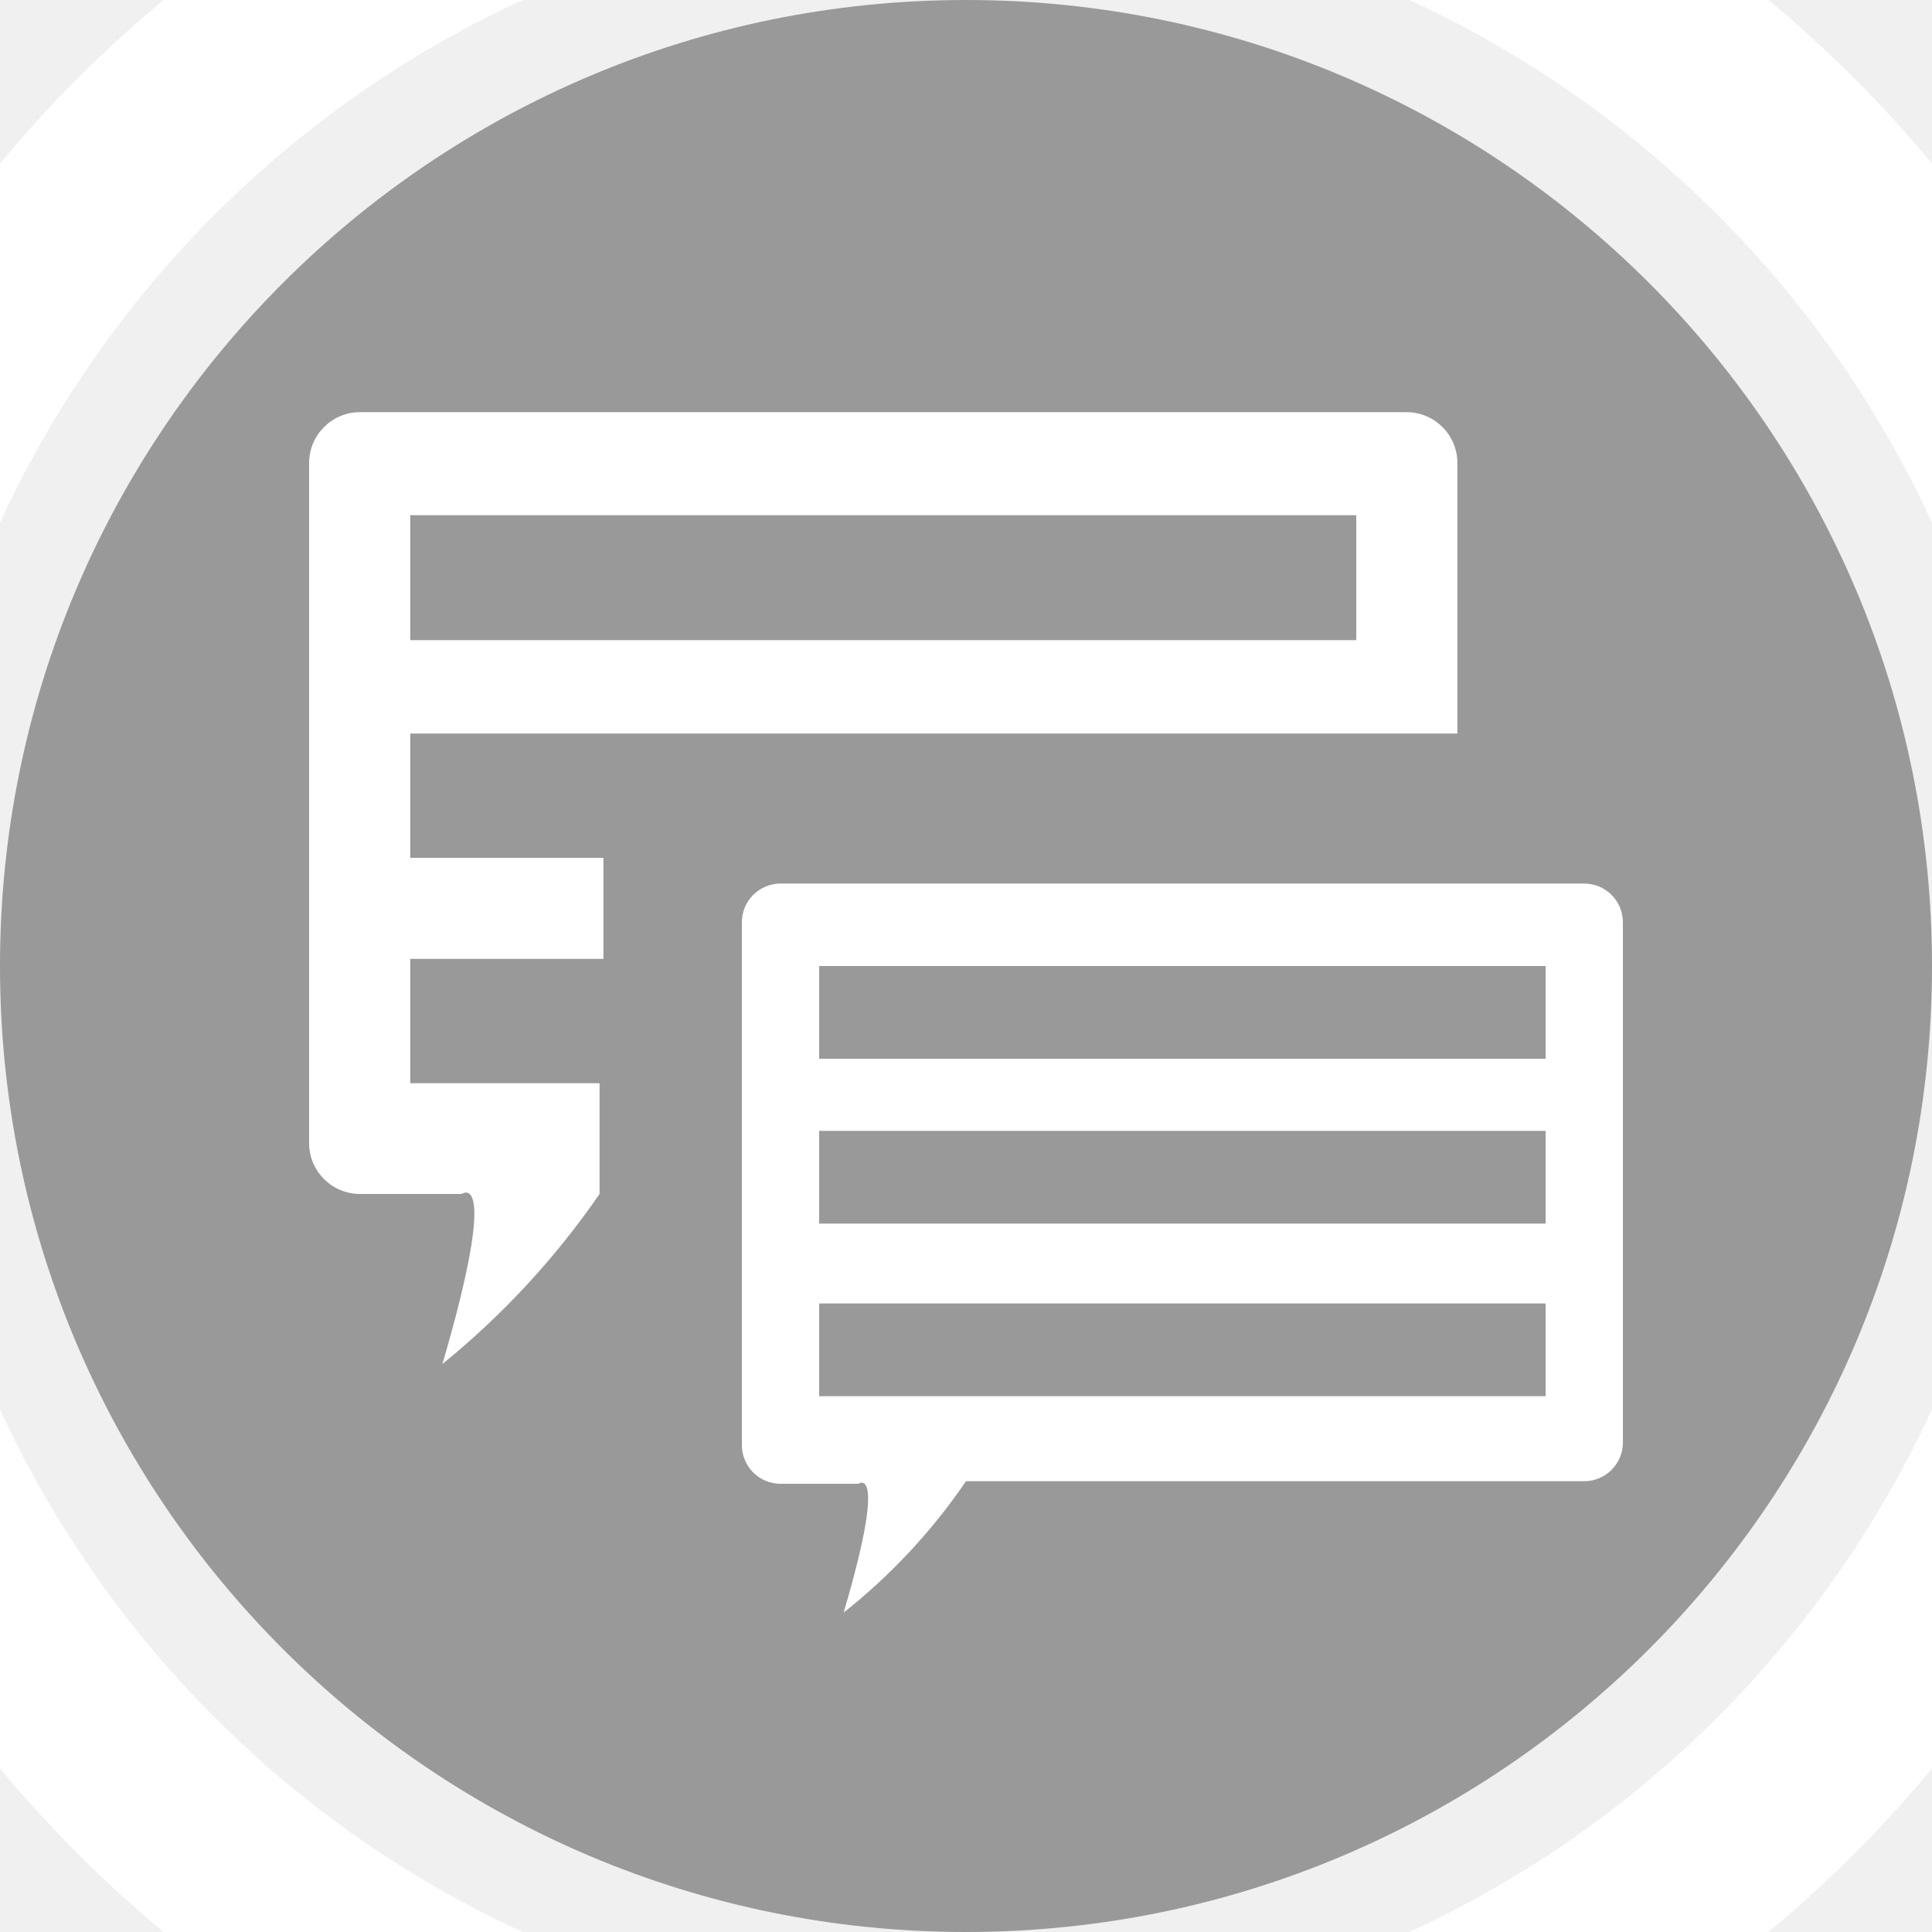
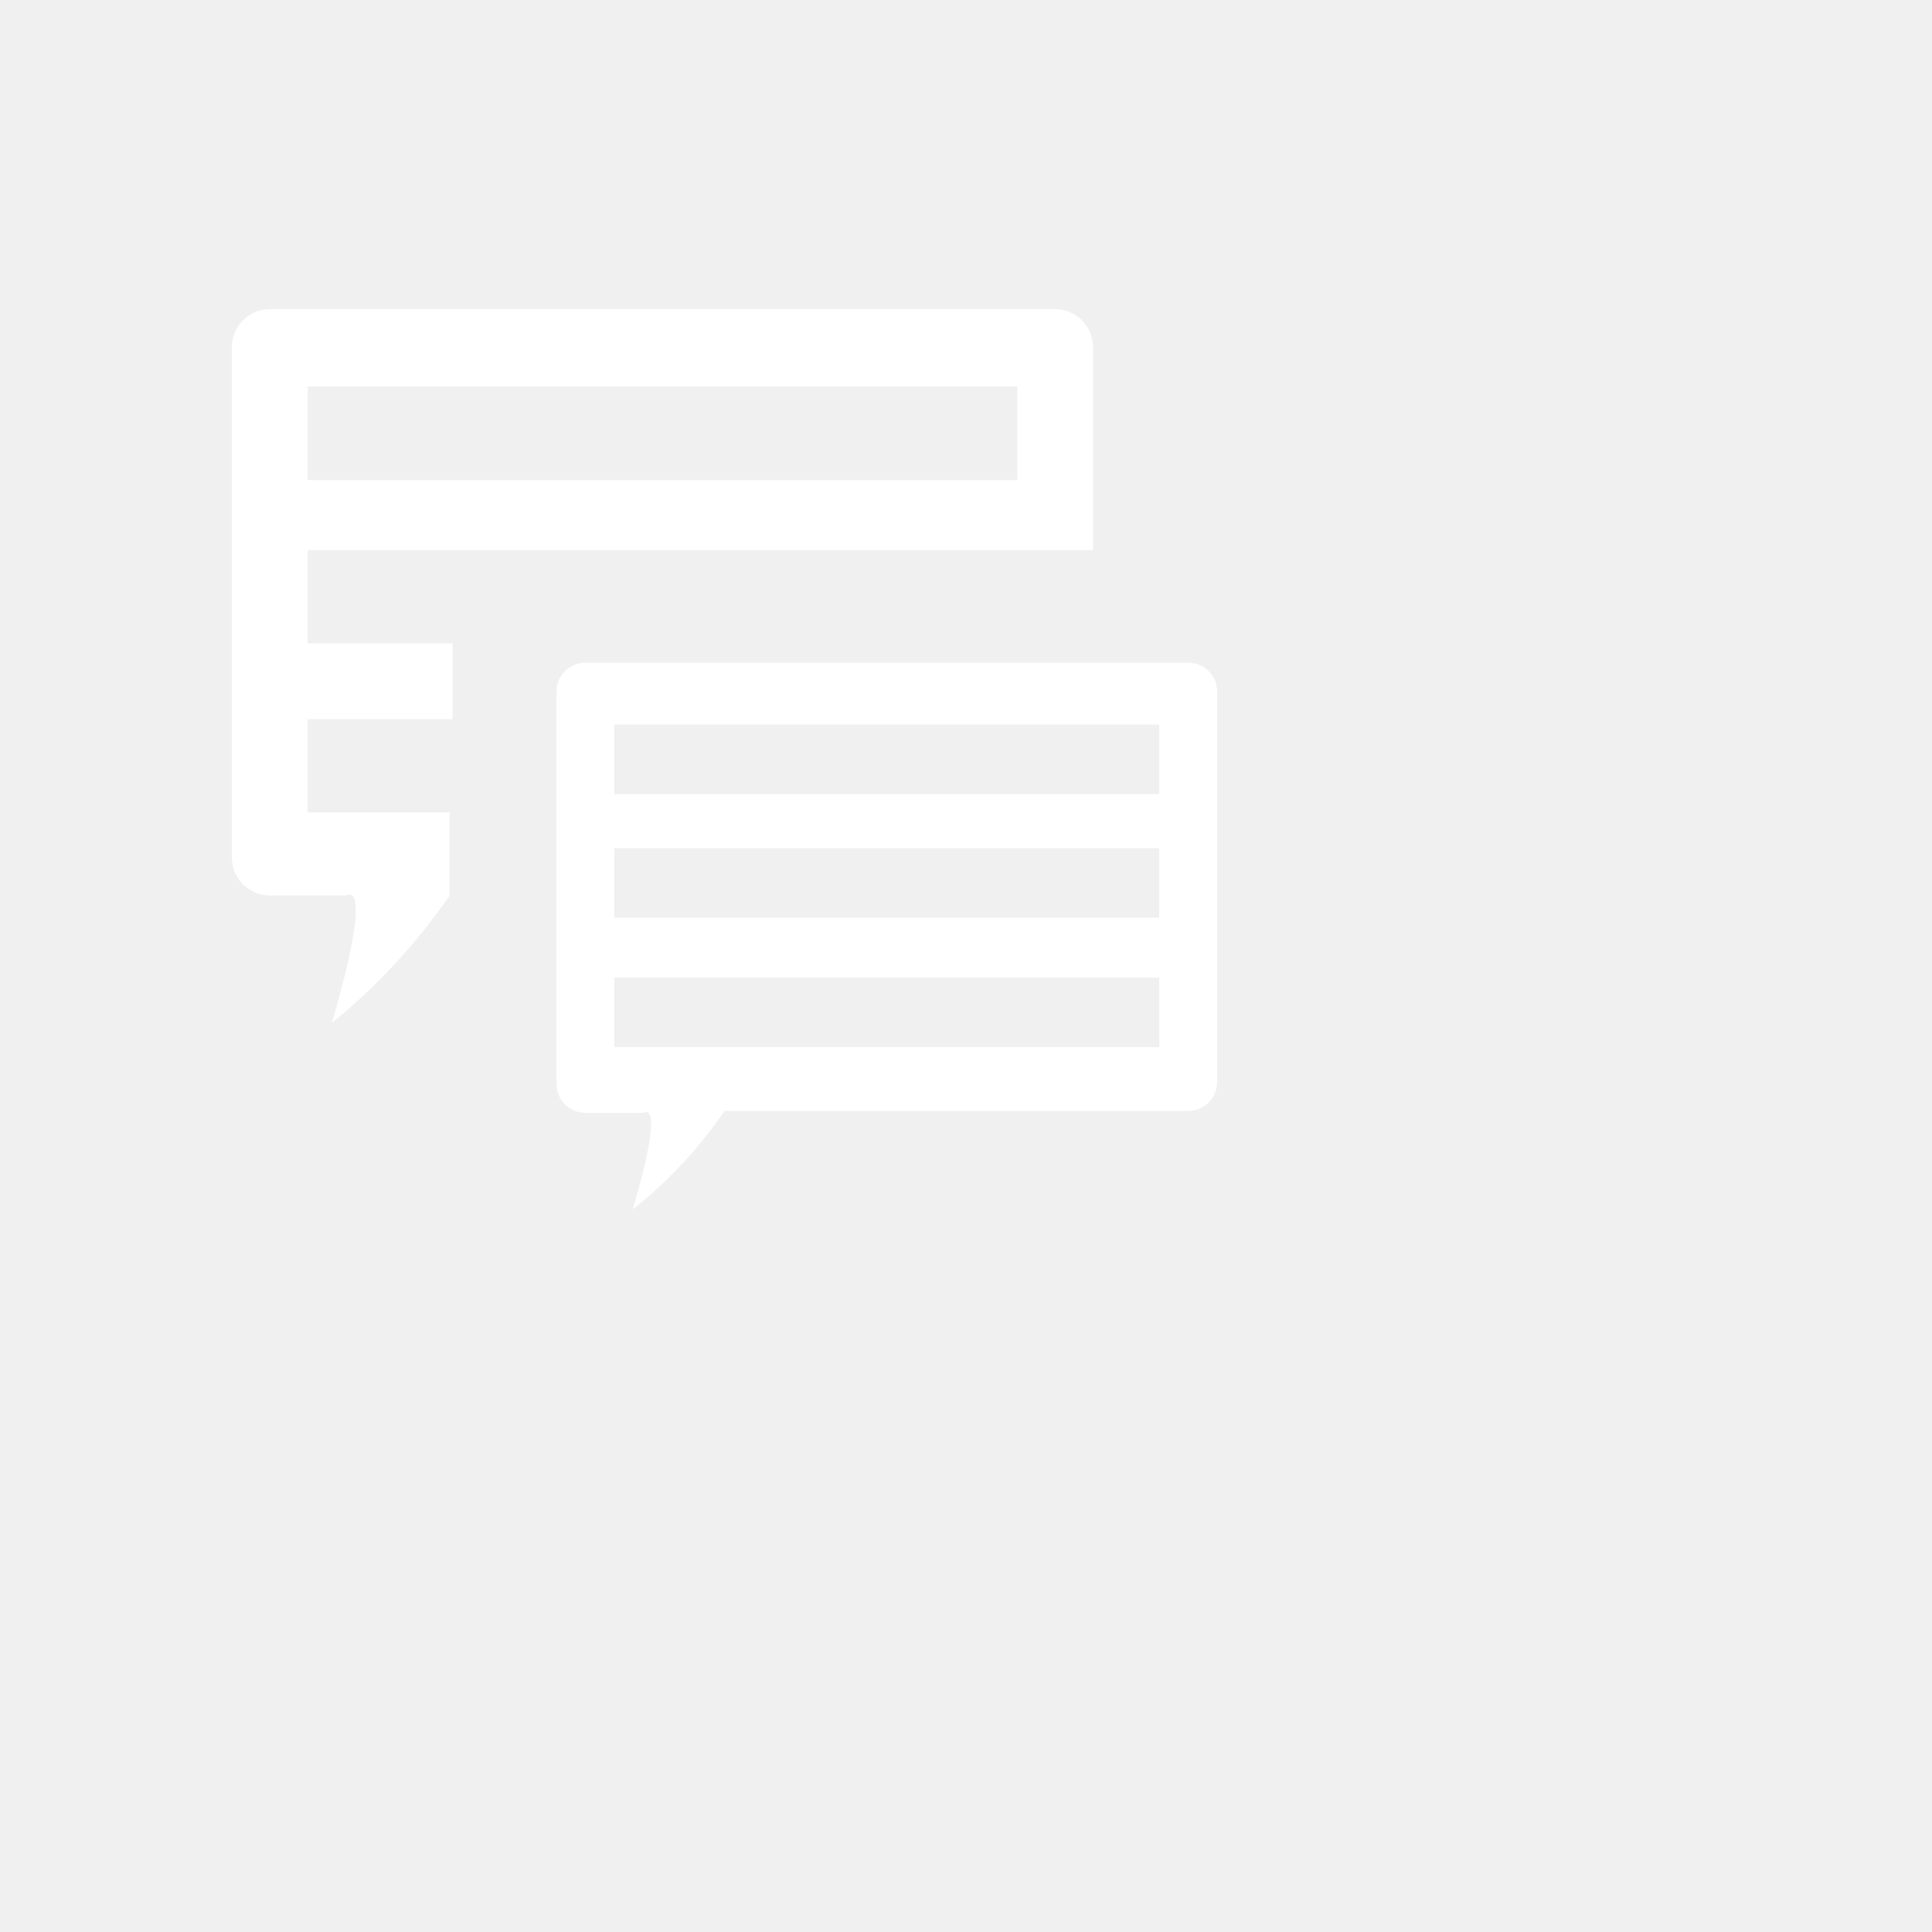
- <svg xmlns="http://www.w3.org/2000/svg" viewBox="0 0 30 30">
-   <path class="roadmap-background-circle" d="M30 15A15 15 0 1 1 15 0a15 15 0 0 1 15 15" fill="#999" />
-   <g transform="rotate(-90 15 15)">
-     <circle class="circle-bg" stroke="#fff" fill="none" stroke-width="3" cx="15" cy="15" r="18" />
-     <circle class="roadmap-circle-progress" stroke="#fff" fill="none" stroke-width="3" stroke-dasharray="113.097" stroke-dashoffset="113.097" cx="15" cy="15" r="18" />
-   </g>
+ <svg xmlns="http://www.w3.org/2000/svg" viewBox="0 0 40 40">
  <path d="M22.63 11.39V7.18a.79.79 0 0 0-.79-.78H5.59a.79.79 0 0 0-.79.78v10.58a.79.79 0 0 0 .79.78h1.58s.6-.44-.3 2.64a12.64 12.64 0 0 0 2.44-2.64v-1.72H6.37v-1.93h3v-1.57h-3v-1.93h16.26Zm-1.57-1.45H6.37V8h14.69Z" fill="#fff" />
  <path d="M24.6 13.72H12.12a.6.6 0 0 0-.6.6v8.12a.6.6 0 0 0 .6.6h1.21s.46-.34-.23 2A9.24 9.24 0 0 0 15 23h9.6a.6.6 0 0 0 .6-.6v-8.08a.6.6 0 0 0-.6-.6m-.6 2.72H12.72V15H24ZM24 19H12.72v-1.44H24Zm0 2.68H12.72v-1.44H24Z" fill="#fff" />
</svg>
